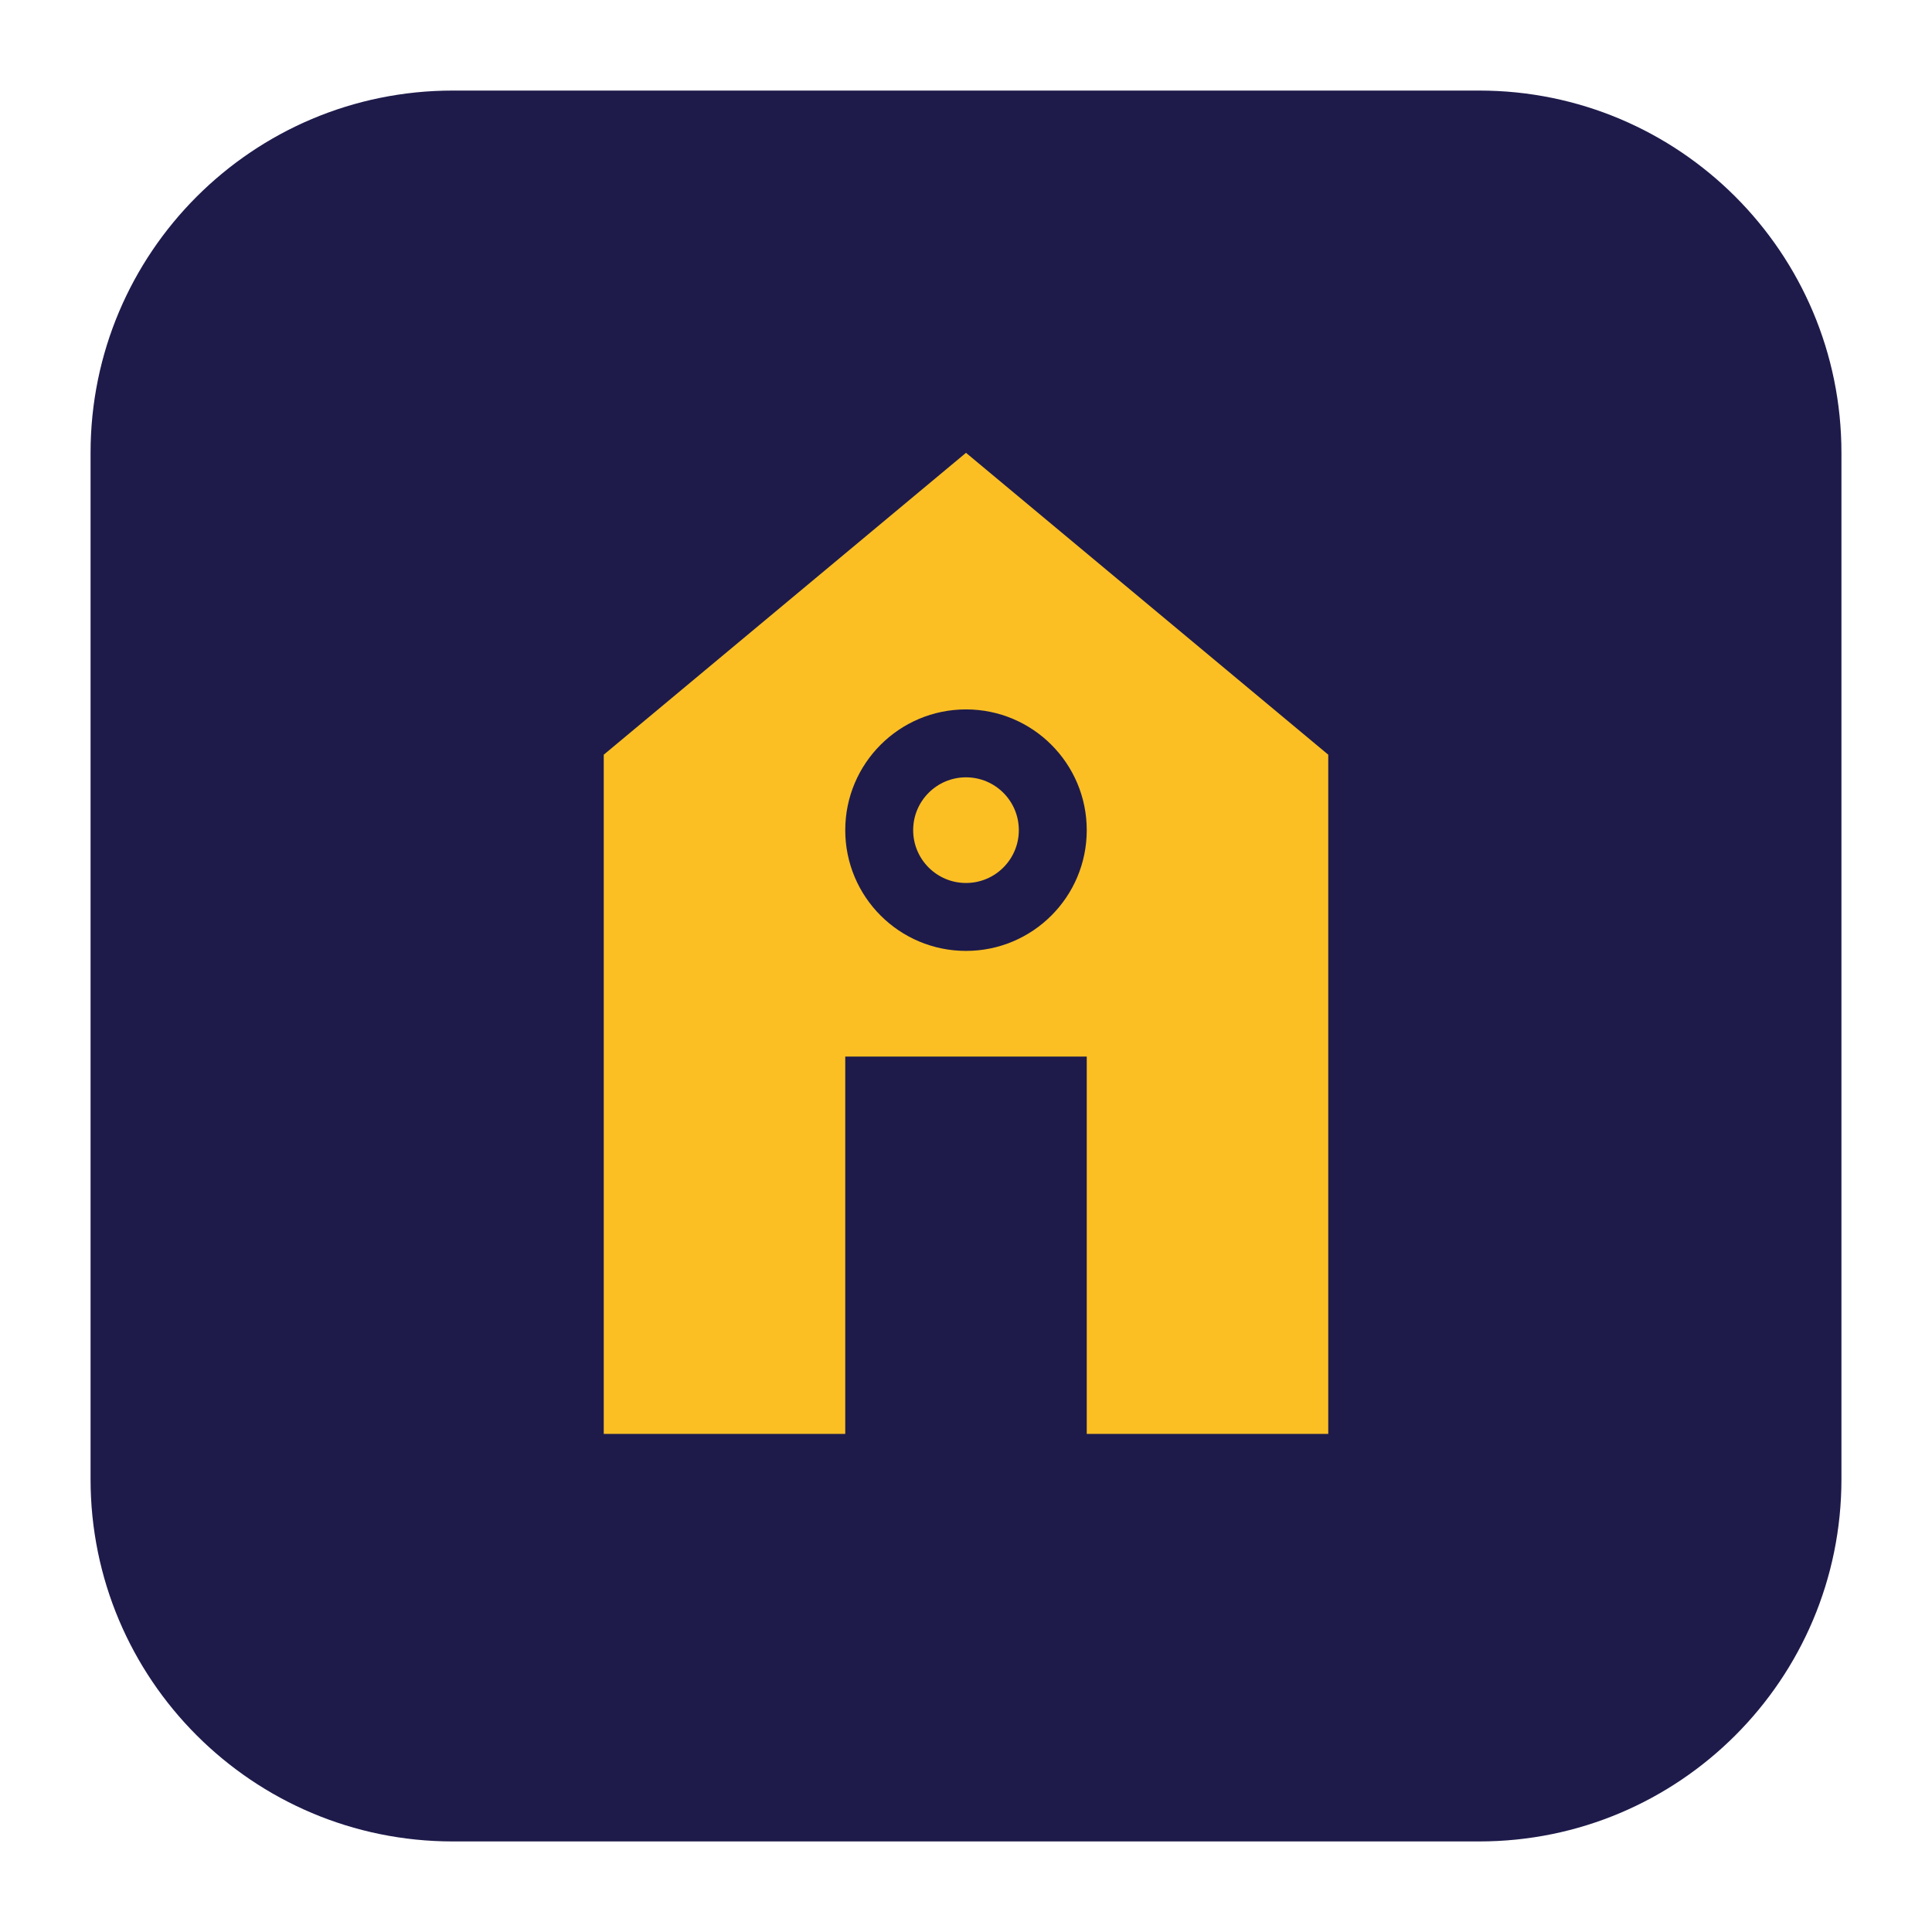
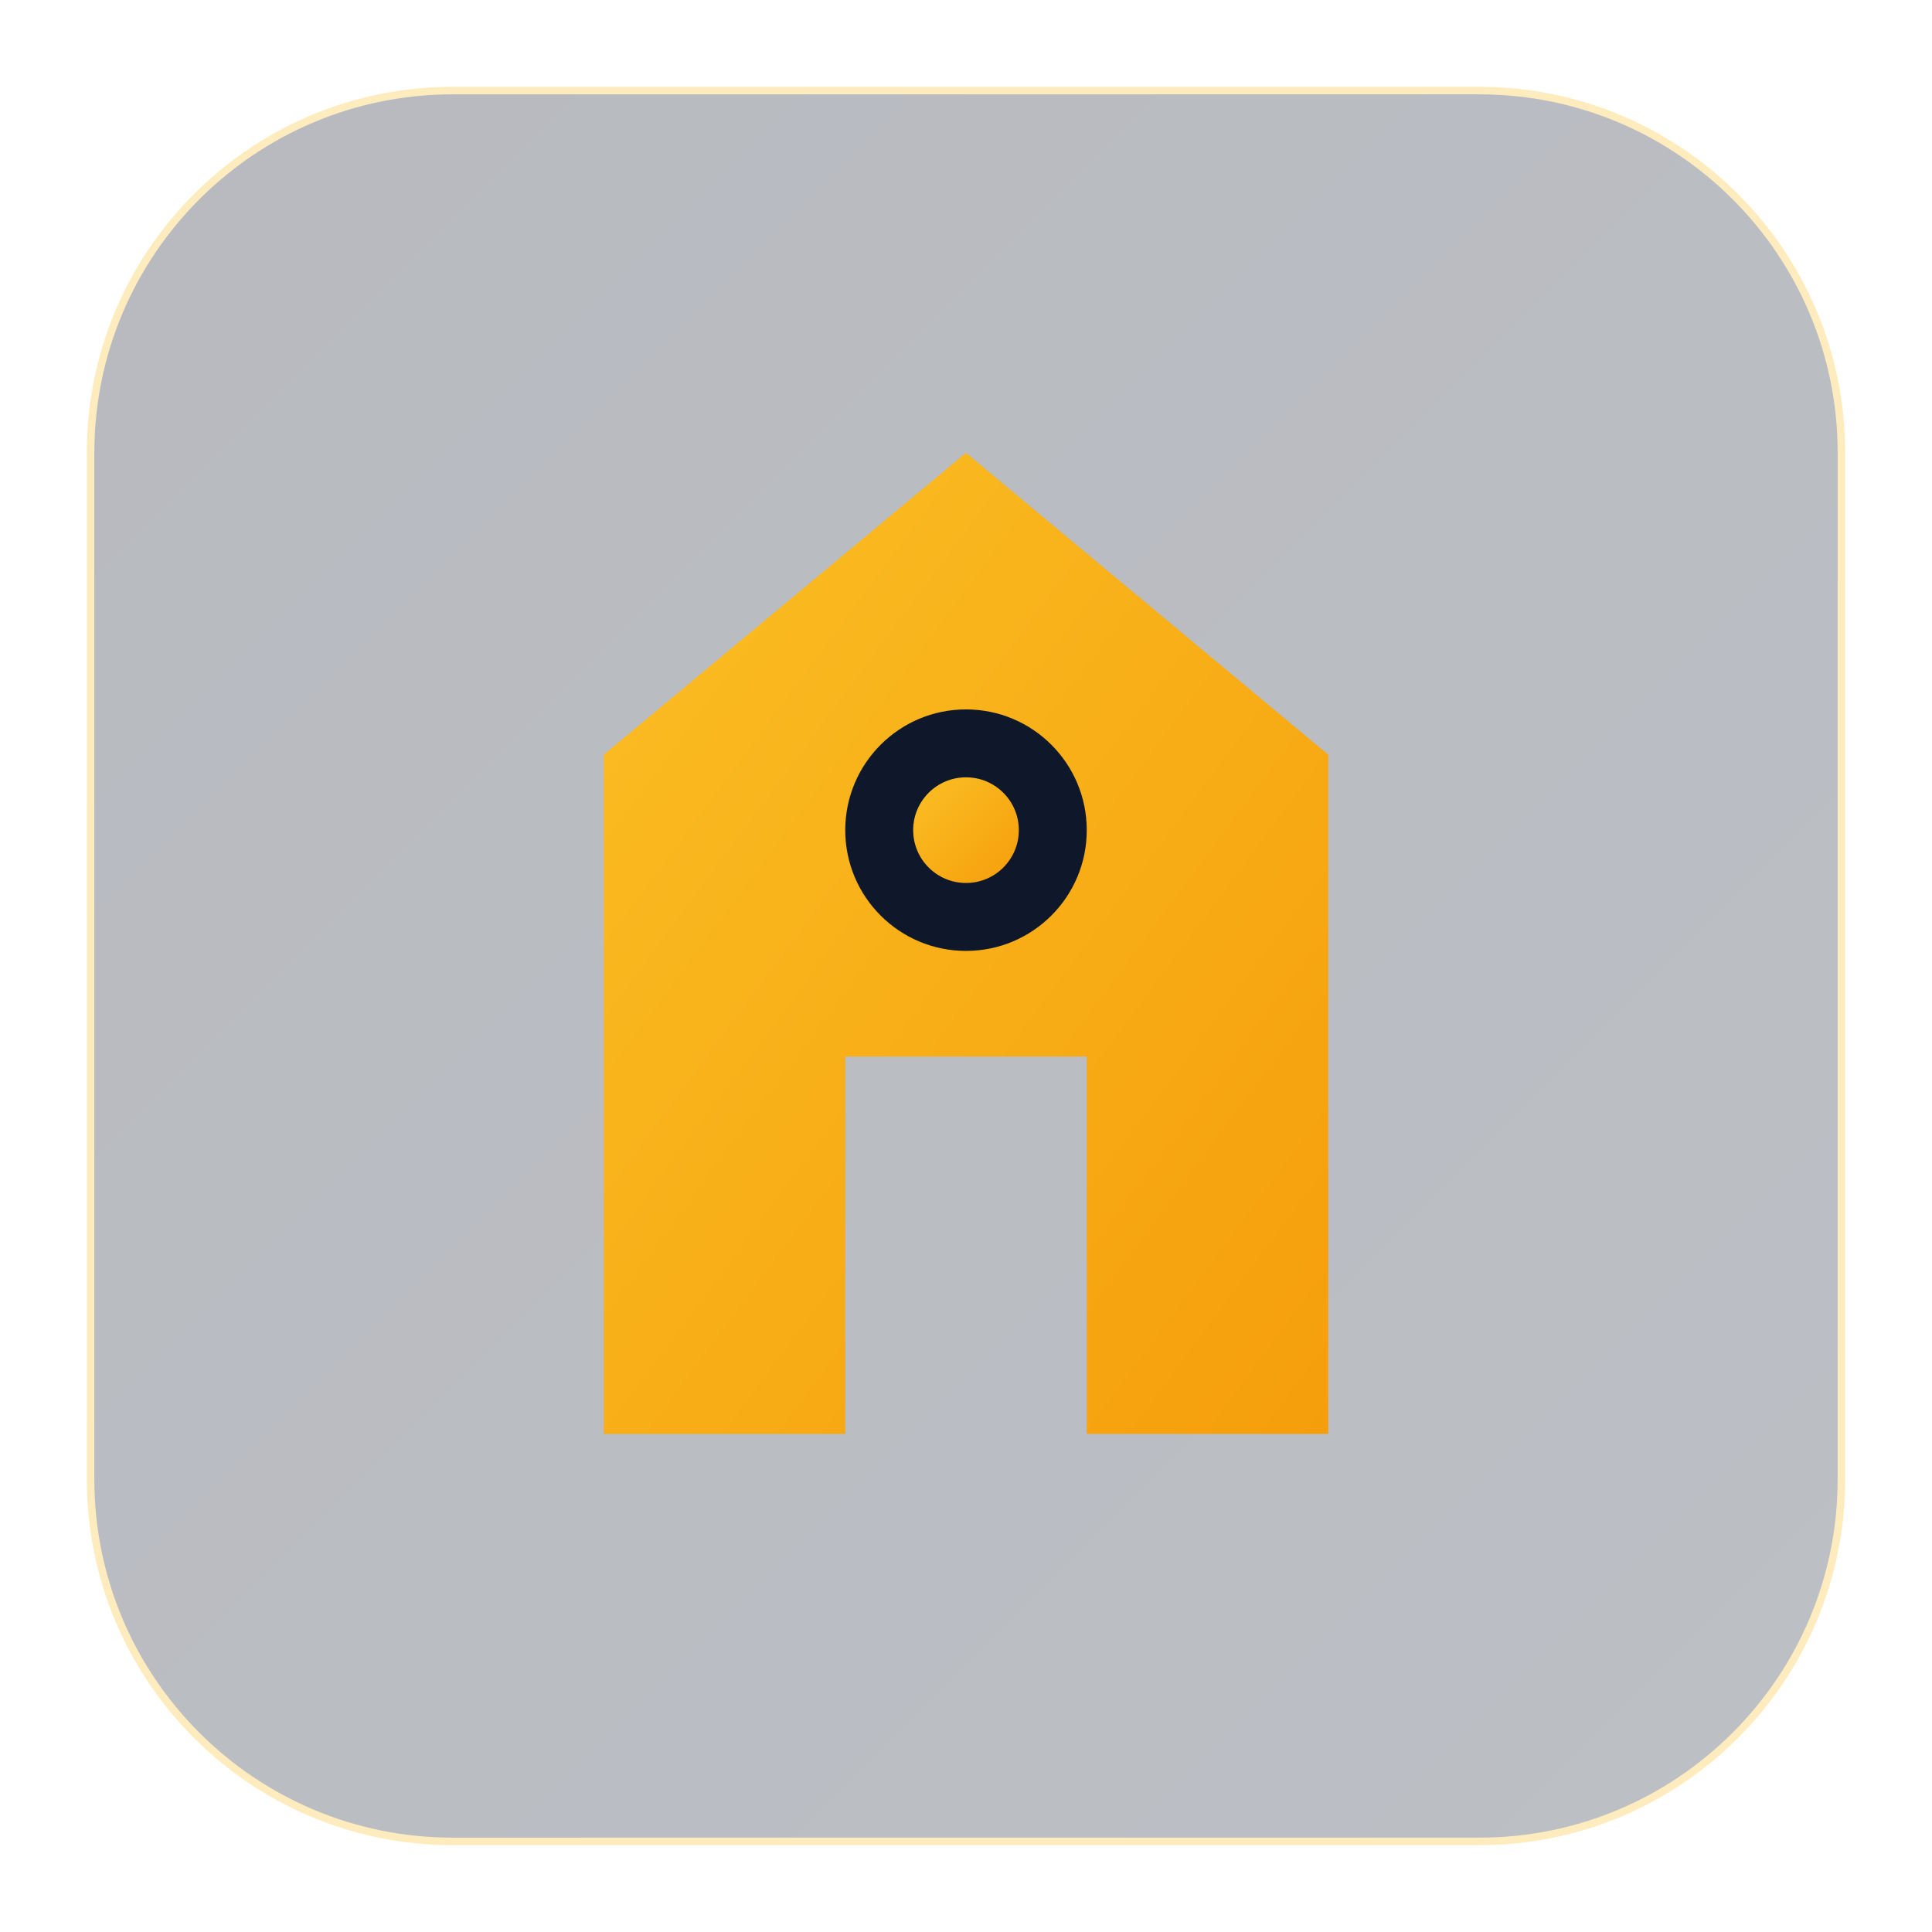
- <svg xmlns="http://www.w3.org/2000/svg" width="192" height="192" viewBox="0 0 512 512" fill="none">
-   <rect x="24" y="24" width="464" height="464" rx="96" fill="#1e1b4b" />
-   <path d="M160 380 L160 200 L256 120 L352 200 L352 380 L288 380 L288 280 L224 280 L224 380 Z" fill="#fbbf24" />
-   <circle cx="256" cy="220" r="32" fill="#1e1b4b" />
-   <circle cx="256" cy="220" r="14" fill="#fbbf24" />
+ <svg xmlns="http://www.w3.org/2000/svg" width="512" height="512" viewBox="0 0 512 512" fill="none">
+   <defs>
+     <linearGradient id="bgGrad" x1="0" y1="0" x2="1" y2="1">
+       <stop offset="0%" stop-color="#0f172a" />
+       <stop offset="100%" stop-color="#1e293b" />
+     </linearGradient>
+     <linearGradient id="goldGrad" x1="0" y1="0" x2="1" y2="1">
+       <stop offset="0%" stop-color="#fbbf24" />
+       <stop offset="100%" stop-color="#f59e0b" />
+     </linearGradient>
+   </defs>
+   <rect x="24" y="24" width="464" height="464" rx="96" fill="url(#bgGrad)" stroke="#fbbf24" stroke-width="2" opacity="0.3" />
+   <path d="M160 380 L160 200 L256 120 L352 200 L352 380 L288 380 L288 280 L224 280 L224 380 Z" fill="url(#goldGrad)" />
+   <circle cx="256" cy="220" r="32" fill="#0f172a" />
+   <circle cx="256" cy="220" r="14" fill="url(#goldGrad)" />
</svg>
